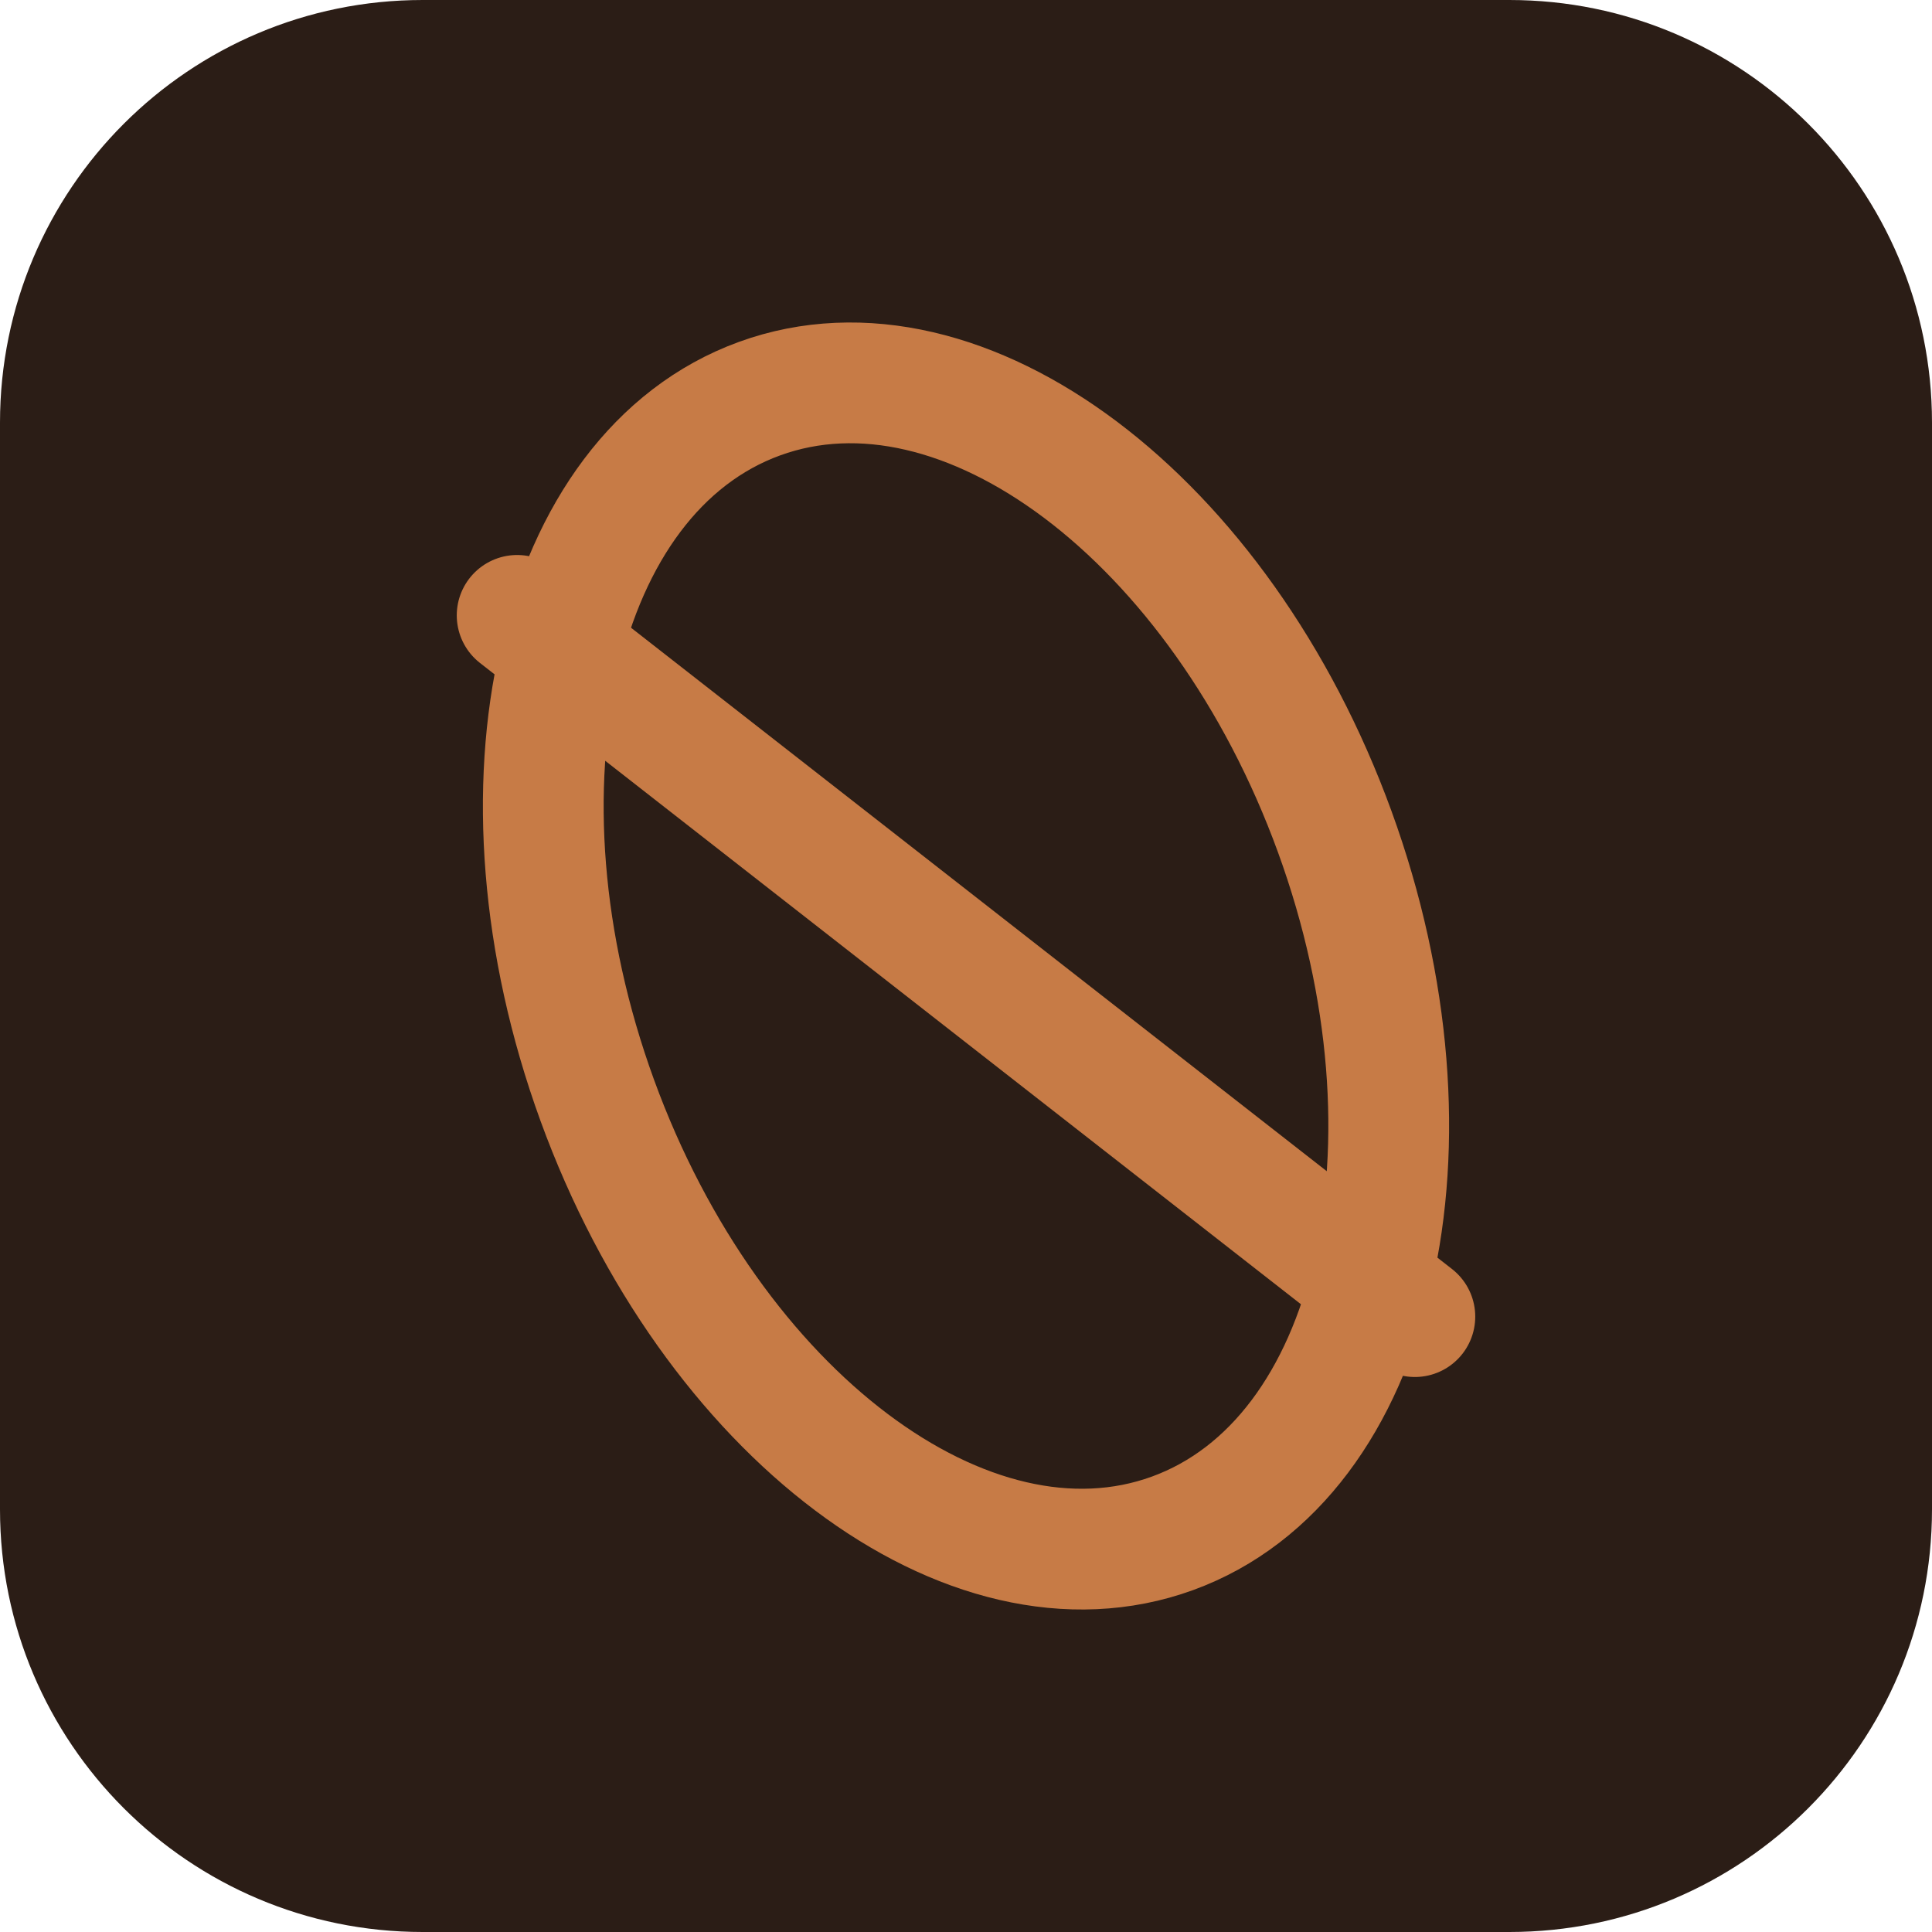
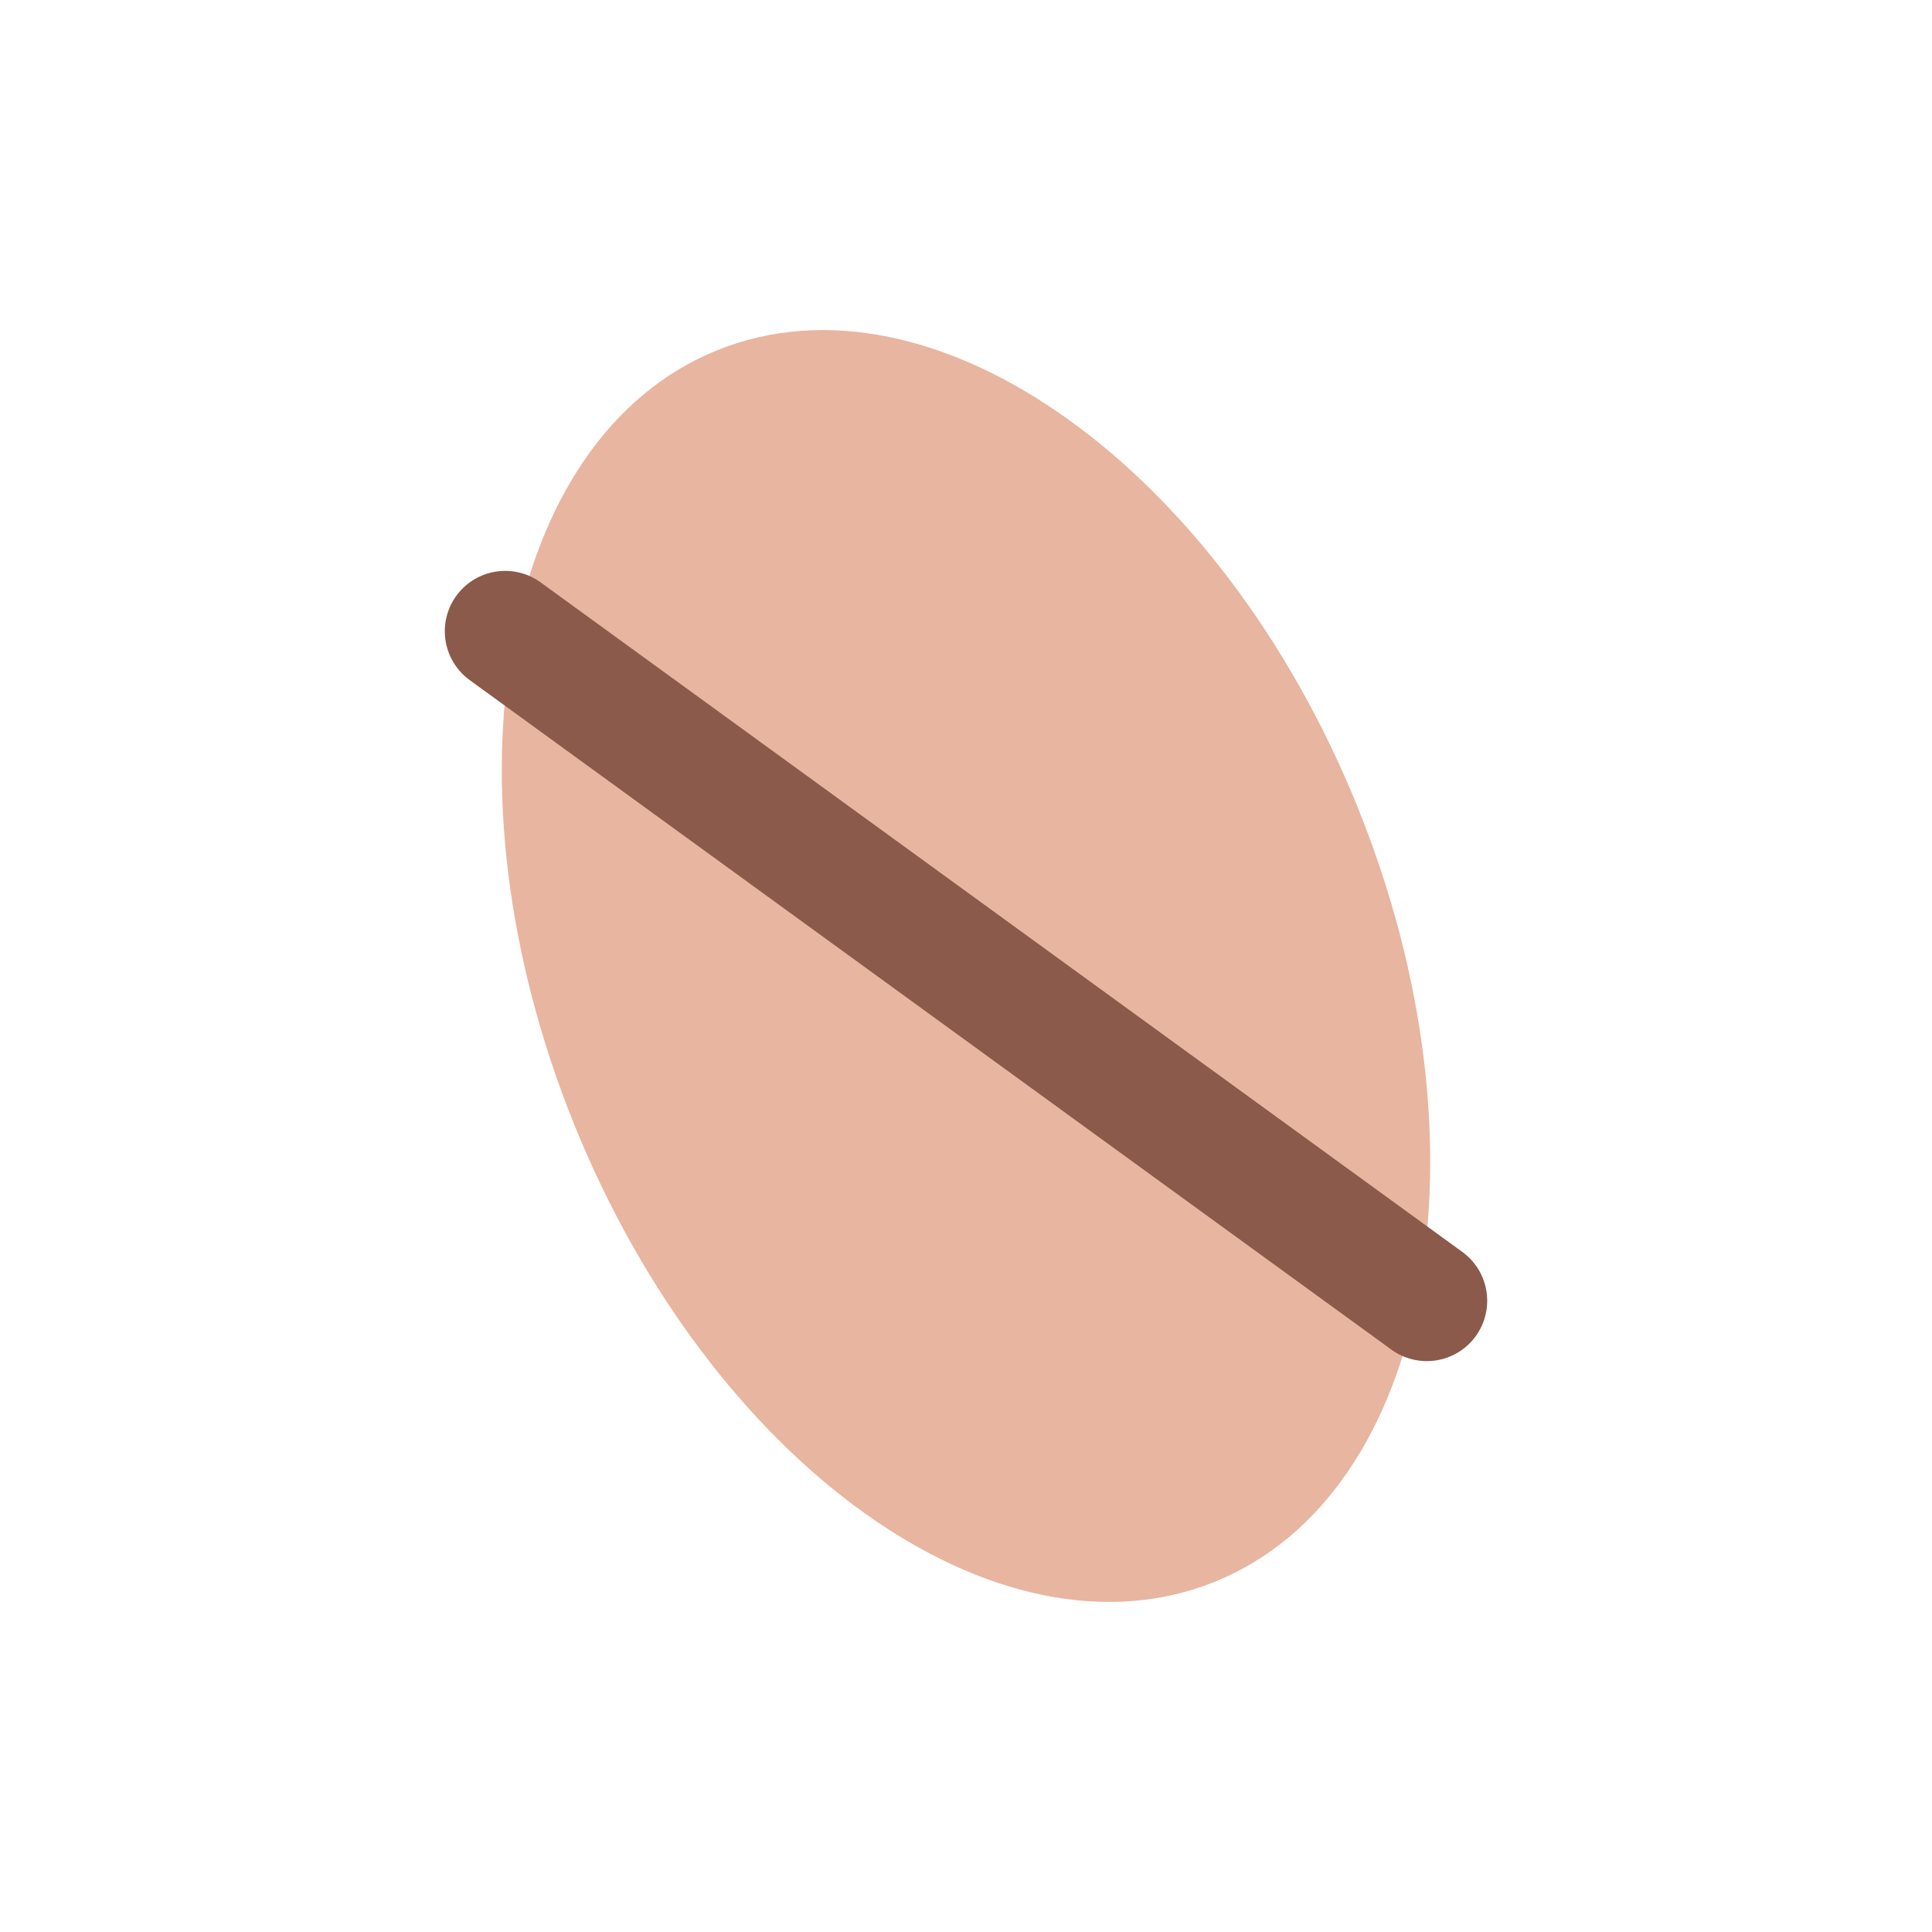
<svg xmlns="http://www.w3.org/2000/svg" viewBox="0 0 32 32">
-   <rect width="32" height="32" rx="7" fill="#2b1d16" />
-   <ellipse cx="16" cy="16" rx="6.5" ry="10" fill="none" stroke="#c77b46" stroke-width="2" transform="rotate(-20 16 16)" />
-   <path d="M 11 8 Q 16 16 21 24" fill="none" stroke="#c77b46" stroke-width="2" stroke-linecap="round" transform="rotate(-20 16 16)" />
+   <ellipse cx="16" cy="16" rx="7" ry="11" fill="#e8b5a0" transform="rotate(-22 16 16)" />
+   <path d="M 11 8 Q 16 16 21 24" fill="none" stroke="#8b5a4a" stroke-width="2" stroke-linecap="round" transform="rotate(-22 16 16)" />
</svg>
